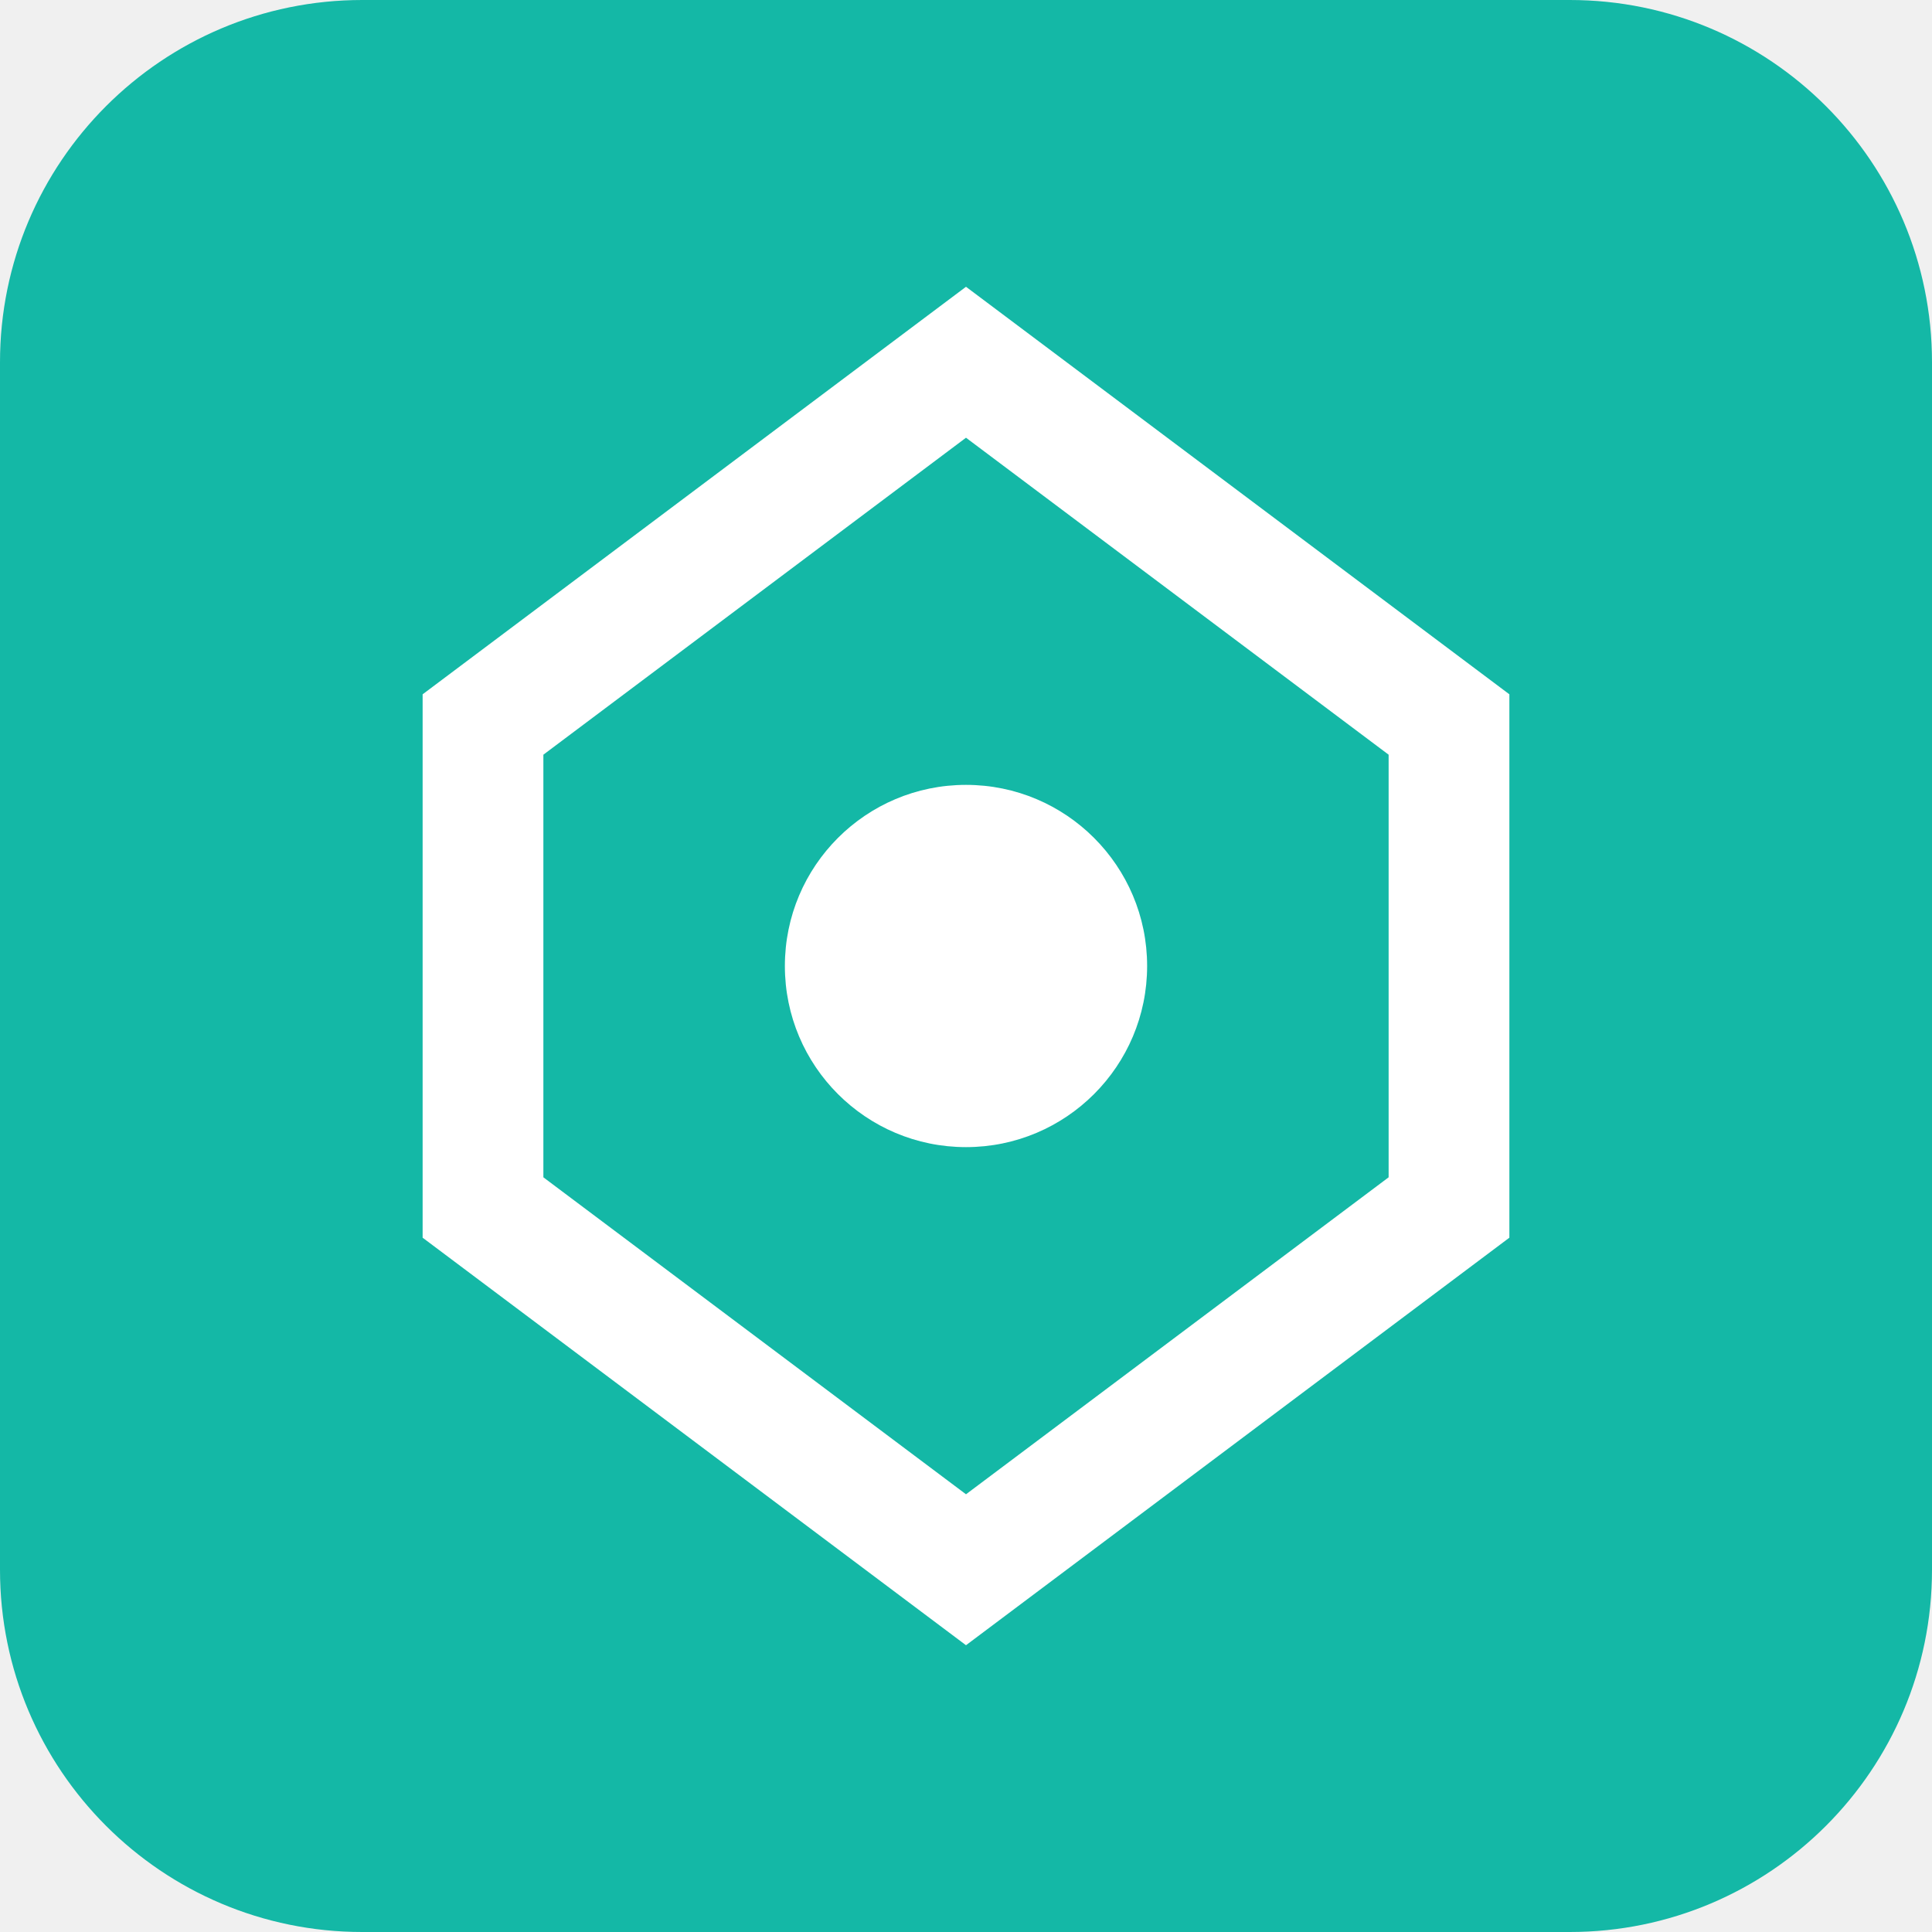
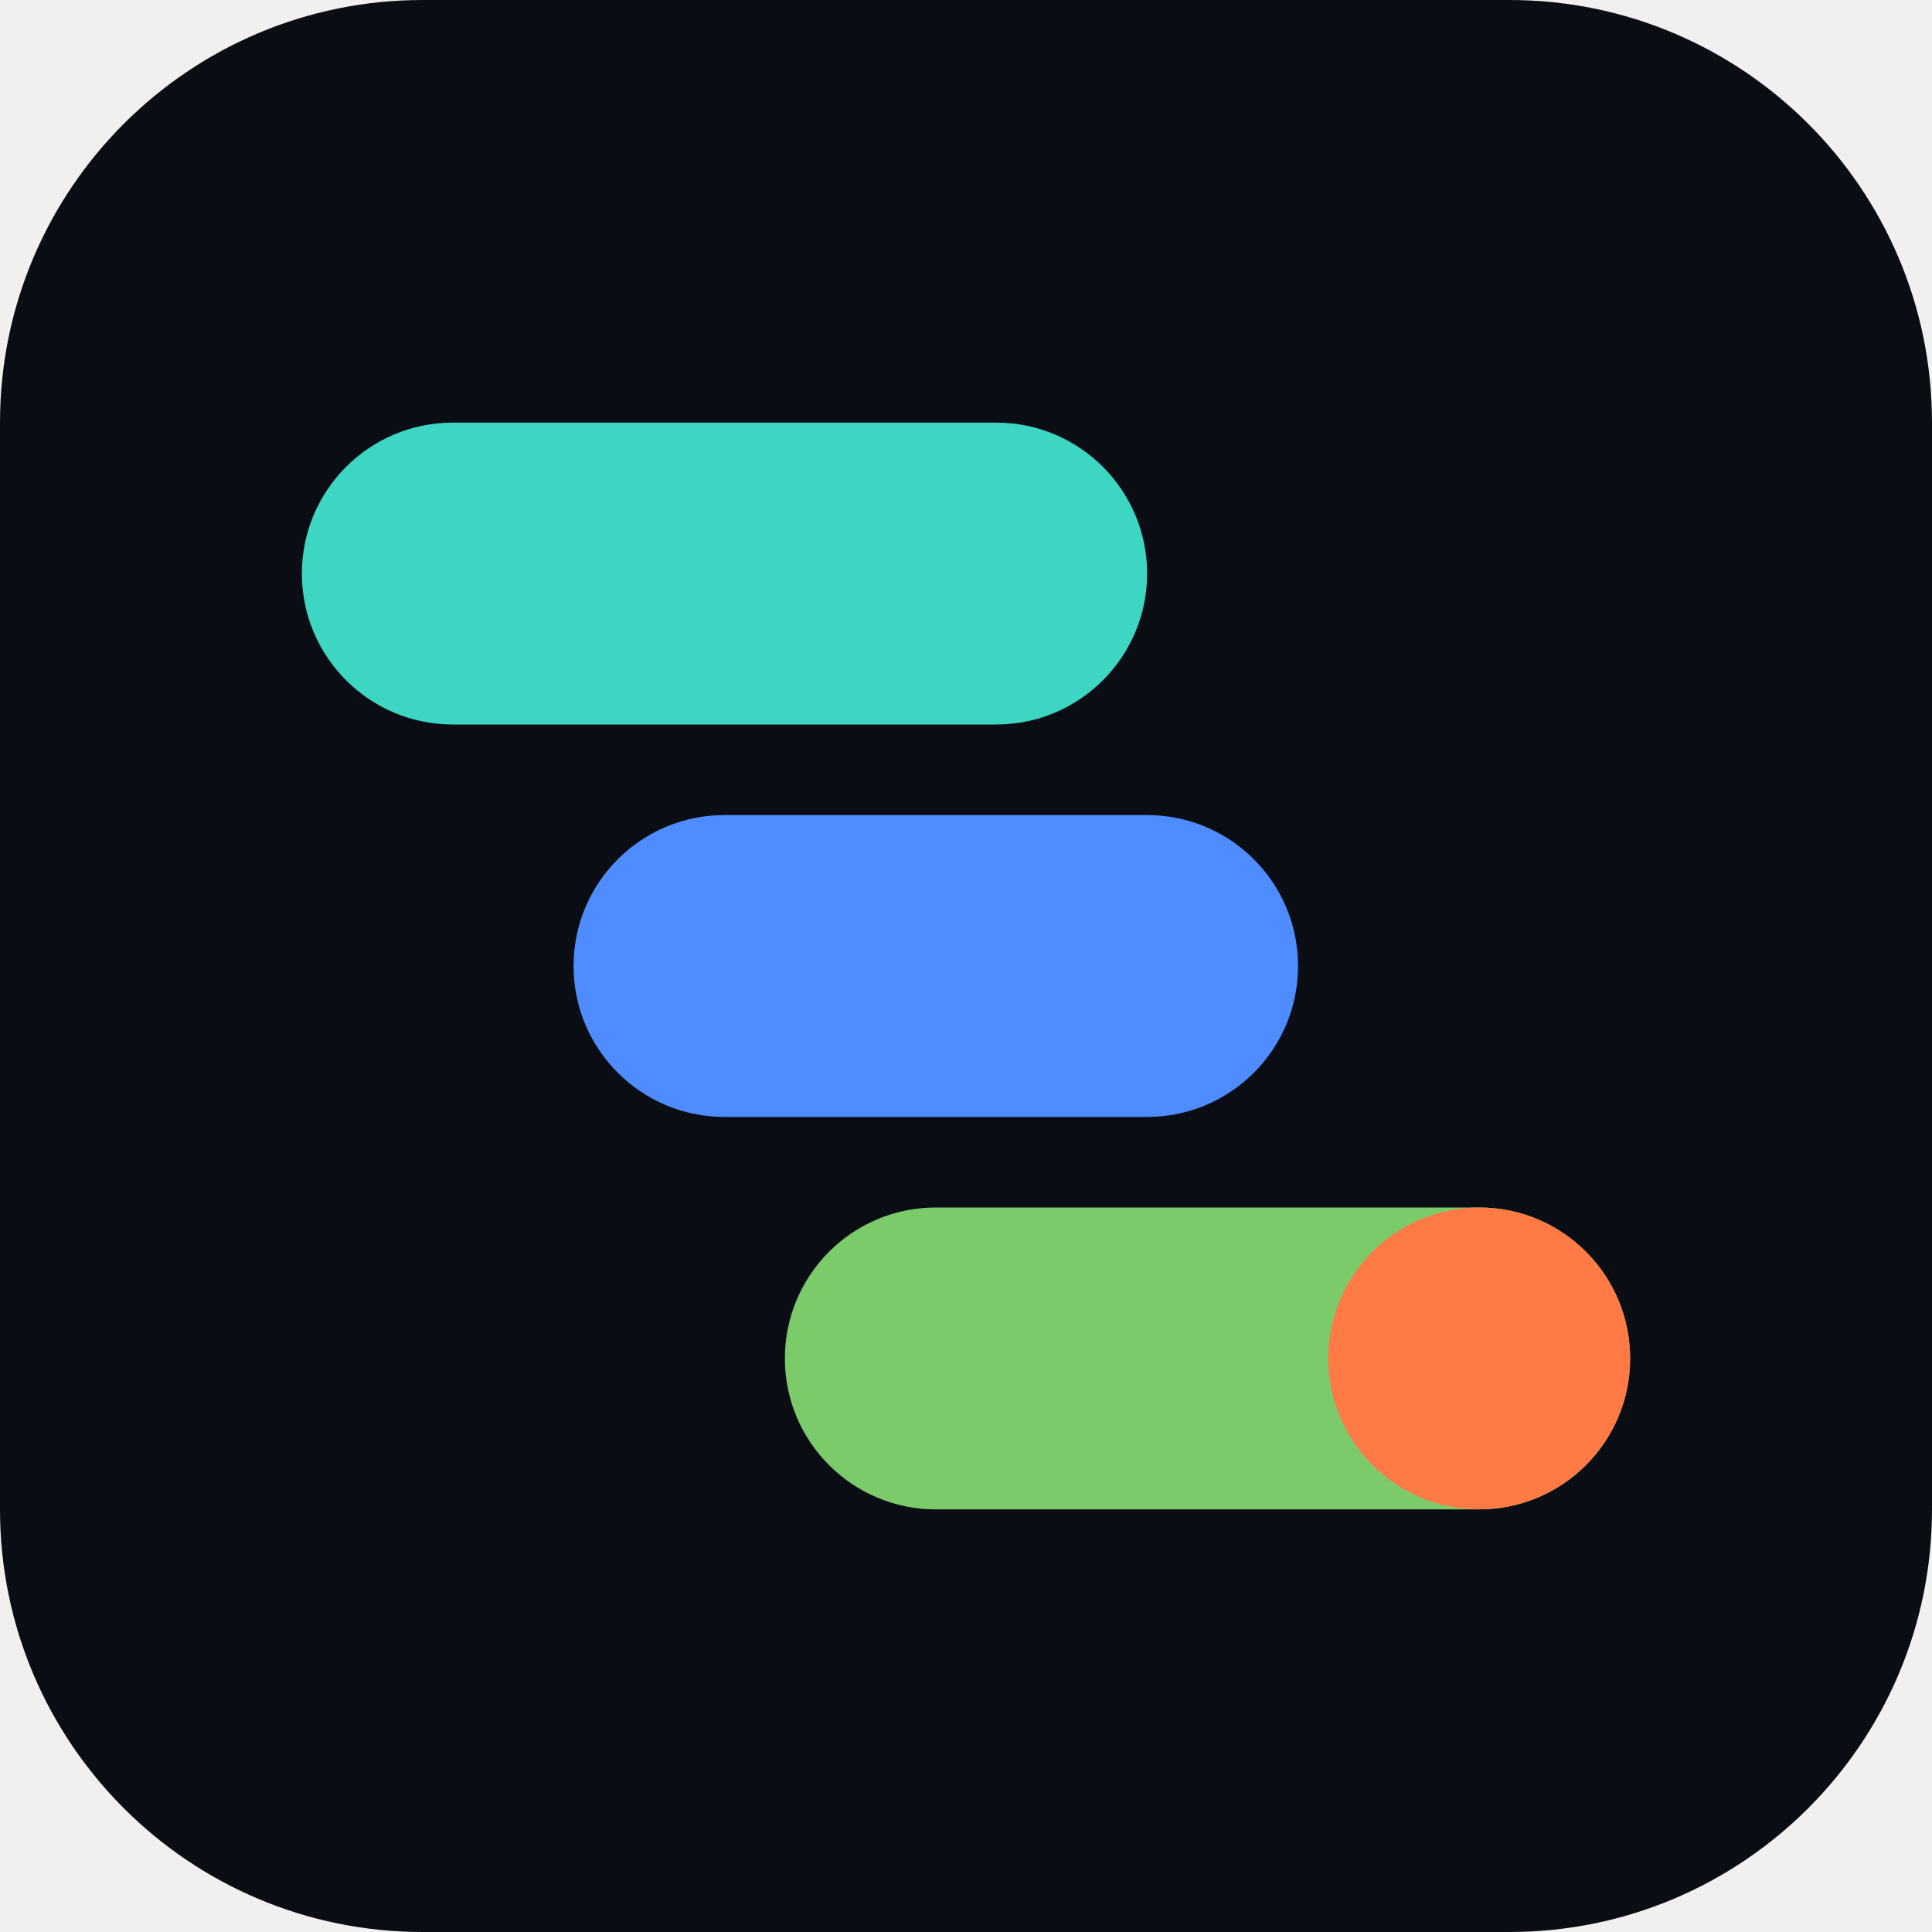
<svg xmlns="http://www.w3.org/2000/svg" viewBox="0 0 32 32" fill="none">
-   <rect width="32" height="32" rx="6" fill="#14b8a6" />
-   <path d="M16 6L8 12v8l8 6 8-6v-8L16 6z" stroke="#fff" stroke-width="2" fill="none" />
-   <circle cx="16" cy="16" r="3" fill="#fff" />
+   <rect width="32" height="32" rx="7" fill="#0A0E14" />
+   <rect x="5" y="7" width="14" height="5" rx="2.5" fill="#3DD6C3" />
+   <rect x="9.5" y="13.5" width="12" height="5" rx="2.5" fill="#4F8CFF" />
+   <rect x="13" y="20" width="14" height="5" rx="2.5" fill="#7BCB6B" />
+   <circle cx="24.5" cy="22.5" r="2.5" fill="#FF7A45" />
</svg>
